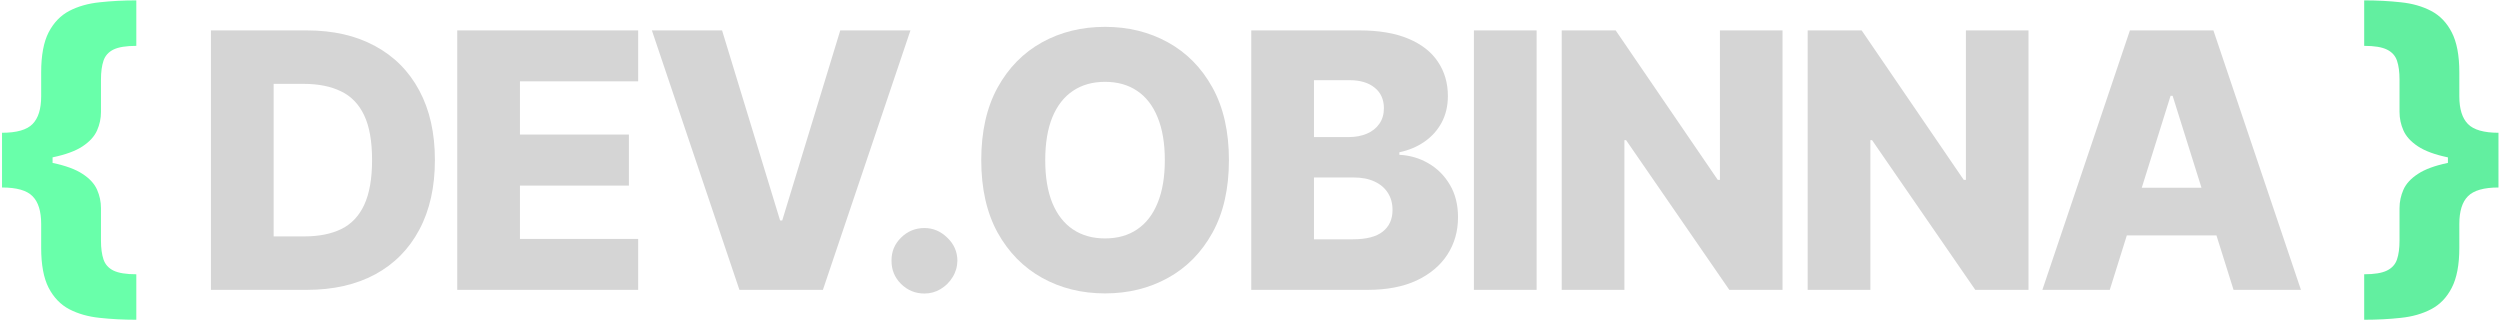
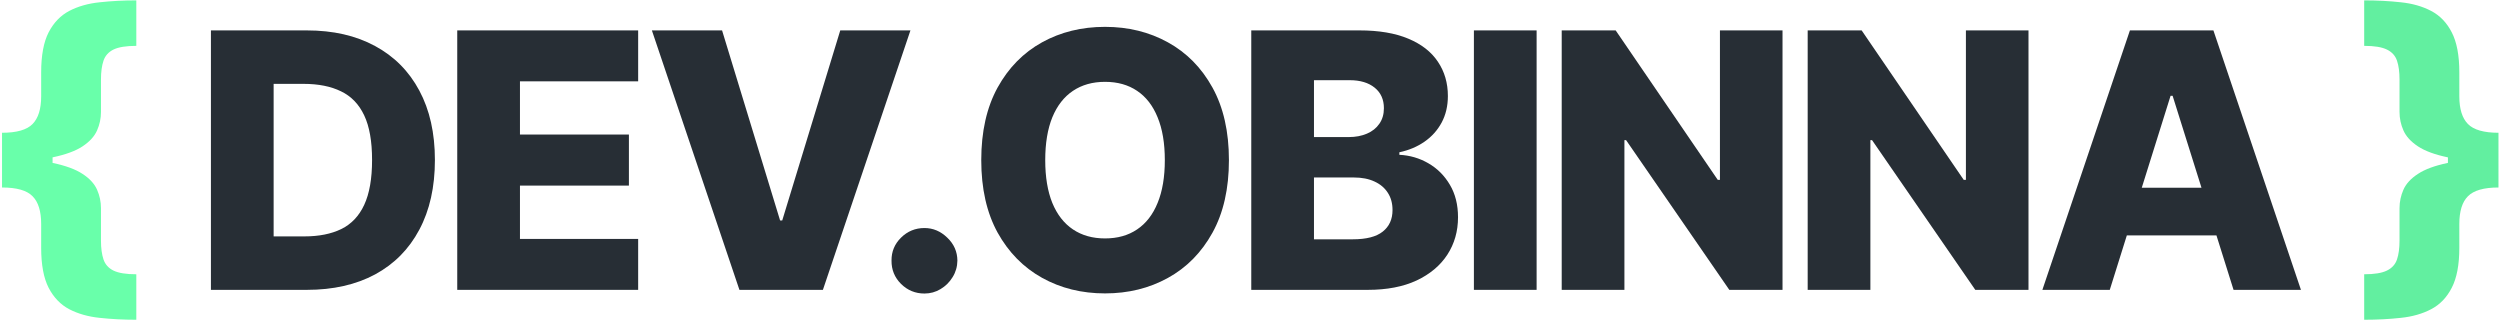
<svg xmlns="http://www.w3.org/2000/svg" width="897" height="115" viewBox="0 0 897 115" fill="none">
  <path d="M0.727 57.909V47.636C6 47.636 9.652 46.591 11.682 44.5C13.742 42.409 14.773 39.091 14.773 34.546V25.955C14.773 19.864 15.667 15.076 17.455 11.591C19.273 8.106 21.742 5.546 24.864 3.909C28.015 2.273 31.651 1.243 35.773 0.818C39.894 0.364 44.273 0.136 48.909 0.136V16.455C45.273 16.455 42.545 16.894 40.727 17.773C38.939 18.652 37.742 19.985 37.136 21.773C36.53 23.561 36.227 25.818 36.227 28.546V40.182C36.227 42.485 35.758 44.697 34.818 46.818C33.879 48.94 32.151 50.833 29.636 52.5C27.121 54.167 23.53 55.485 18.864 56.455C14.227 57.424 8.182 57.909 0.727 57.909ZM48.909 114.727C44.273 114.727 39.894 114.5 35.773 114.046C31.651 113.621 28.015 112.591 24.864 110.955C21.742 109.318 19.273 106.758 17.455 103.273C15.667 99.788 14.773 95 14.773 88.909V80.364C14.773 75.788 13.742 72.47 11.682 70.409C9.652 68.318 6 67.273 0.727 67.273V56.955C8.182 56.955 14.227 57.455 18.864 58.455C23.53 59.424 27.121 60.742 29.636 62.409C32.151 64.046 33.879 65.924 34.818 68.046C35.758 70.167 36.227 72.379 36.227 74.682V86.318C36.227 89.046 36.53 91.303 37.136 93.091C37.742 94.879 38.939 96.212 40.727 97.091C42.545 97.97 45.273 98.409 48.909 98.409V114.727ZM0.727 67.273V47.636H18.864V67.273H0.727Z" fill="#69FFAA" />
-   <path d="M110.09 104H75.68V10.909H110.044C119.529 10.909 127.696 12.773 134.544 16.5C141.423 20.197 146.726 25.53 150.453 32.5C154.18 39.44 156.044 47.742 156.044 57.409C156.044 67.106 154.18 75.439 150.453 82.409C146.756 89.379 141.468 94.727 134.59 98.455C127.711 102.152 119.544 104 110.09 104ZM98.18 84.818H109.226C114.438 84.818 118.847 83.939 122.453 82.182C126.09 80.394 128.832 77.5 130.68 73.5C132.559 69.47 133.499 64.106 133.499 57.409C133.499 50.712 132.559 45.379 130.68 41.409C128.802 37.409 126.029 34.53 122.362 32.773C118.726 30.985 114.241 30.091 108.908 30.091H98.18V84.818Z" fill="#D5D5D5" />
-   <path d="M164.06 104V10.909H228.97V29.182H186.56V48.273H225.651V66.591H186.56V85.727H228.97V104H164.06Z" fill="#D5D5D5" />
-   <path d="M259.077 10.909L279.895 79.091H280.668L301.486 10.909H326.668L295.259 104H265.304L233.895 10.909H259.077Z" fill="#D5D5D5" />
-   <path d="M331.695 105.318C328.423 105.318 325.62 104.167 323.286 101.864C320.983 99.561 319.847 96.773 319.877 93.5C319.847 90.288 320.983 87.546 323.286 85.273C325.62 82.97 328.423 81.818 331.695 81.818C334.786 81.818 337.514 82.97 339.877 85.273C342.271 87.546 343.483 90.288 343.514 93.5C343.483 95.682 342.908 97.667 341.786 99.455C340.695 101.243 339.256 102.667 337.468 103.727C335.711 104.788 333.786 105.318 331.695 105.318Z" fill="#D5D5D5" />
-   <path d="M440.939 57.455C440.939 67.697 438.969 76.379 435.03 83.5C431.091 90.621 425.757 96.03 419.03 99.727C412.333 103.424 404.818 105.273 396.485 105.273C388.121 105.273 380.591 103.409 373.894 99.682C367.197 95.955 361.879 90.546 357.939 83.455C354.03 76.333 352.075 67.667 352.075 57.455C352.075 47.212 354.03 38.53 357.939 31.409C361.879 24.288 367.197 18.879 373.894 15.182C380.591 11.485 388.121 9.636 396.485 9.636C404.818 9.636 412.333 11.485 419.03 15.182C425.757 18.879 431.091 24.288 435.03 31.409C438.969 38.53 440.939 47.212 440.939 57.455ZM417.939 57.455C417.939 51.394 417.075 46.273 415.348 42.091C413.651 37.909 411.197 34.742 407.985 32.591C404.803 30.439 400.969 29.364 396.485 29.364C392.03 29.364 388.197 30.439 384.985 32.591C381.772 34.742 379.303 37.909 377.575 42.091C375.878 46.273 375.03 51.394 375.03 57.455C375.03 63.515 375.878 68.636 377.575 72.818C379.303 77 381.772 80.167 384.985 82.318C388.197 84.47 392.03 85.546 396.485 85.546C400.969 85.546 404.803 84.47 407.985 82.318C411.197 80.167 413.651 77 415.348 72.818C417.075 68.636 417.939 63.515 417.939 57.455Z" fill="#D5D5D5" />
-   <path d="M448.955 104V10.909H487.774C494.743 10.909 500.577 11.894 505.274 13.864C510.001 15.833 513.546 18.591 515.91 22.137C518.304 25.682 519.501 29.788 519.501 34.455C519.501 38 518.759 41.167 517.274 43.955C515.789 46.712 513.743 49 511.137 50.818C508.531 52.636 505.516 53.909 502.092 54.636V55.546C505.849 55.727 509.319 56.742 512.501 58.591C515.713 60.44 518.289 63.015 520.228 66.318C522.168 69.591 523.137 73.47 523.137 77.955C523.137 82.955 521.865 87.424 519.319 91.364C516.774 95.273 513.092 98.364 508.274 100.636C503.455 102.879 497.607 104 490.728 104H448.955ZM471.455 85.864H485.365C490.243 85.864 493.834 84.939 496.137 83.091C498.471 81.243 499.637 78.667 499.637 75.364C499.637 72.97 499.077 70.909 497.955 69.182C496.834 67.424 495.243 66.076 493.183 65.136C491.122 64.167 488.652 63.682 485.774 63.682H471.455V85.864ZM471.455 49.182H483.91C486.365 49.182 488.546 48.773 490.455 47.955C492.365 47.136 493.849 45.955 494.91 44.409C496.001 42.864 496.546 41 496.546 38.818C496.546 35.697 495.44 33.242 493.228 31.455C491.016 29.667 488.031 28.773 484.274 28.773H471.455V49.182Z" fill="#D5D5D5" />
-   <path d="M551.335 10.909V104H528.835V10.909H551.335Z" fill="#D5D5D5" />
-   <path d="M639.568 10.909V104H620.477L583.431 50.273H582.84V104H560.34V10.909H579.704L616.34 64.546H617.113V10.909H639.568Z" fill="#D5D5D5" />
-   <path d="M727.823 10.909V104H708.732L671.686 50.273H671.095V104H648.595V10.909H667.959L704.595 64.546H705.368V10.909H727.823Z" fill="#D5D5D5" />
-   <path d="M756.987 104H732.805L764.214 10.909H794.169L825.578 104H801.396L779.532 34.364H778.805L756.987 104ZM753.76 67.364H804.305V84.455H753.76V67.364Z" fill="#D5D5D5" />
+   <path d="M110.09 104H75.68V10.909H110.044C119.529 10.909 127.696 12.773 134.544 16.5C141.423 20.197 146.726 25.53 150.453 32.5C154.18 39.44 156.044 47.742 156.044 57.409C156.044 67.106 154.18 75.439 150.453 82.409C146.756 89.379 141.468 94.727 134.59 98.455C127.711 102.152 119.544 104 110.09 104ZM98.18 84.818H109.226C114.438 84.818 118.847 83.939 122.453 82.182C126.09 80.394 128.832 77.5 130.68 73.5C132.559 69.47 133.499 64.106 133.499 57.409C133.499 50.712 132.559 45.379 130.68 41.409C128.802 37.409 126.029 34.53 122.362 32.773C118.726 30.985 114.241 30.091 108.908 30.091H98.18V84.818Z" fill="#272E35" />
+   <path d="M164.06 104V10.909H228.97V29.182H186.56V48.273H225.651V66.591H186.56V85.727H228.97V104H164.06Z" fill="#272E35" />
+   <path d="M259.077 10.909L279.895 79.091H280.668L301.486 10.909H326.668L295.259 104H265.304L233.895 10.909H259.077Z" fill="#272E35" />
+   <path d="M331.695 105.318C328.423 105.318 325.62 104.167 323.286 101.864C320.983 99.561 319.847 96.773 319.877 93.5C319.847 90.288 320.983 87.546 323.286 85.273C325.62 82.97 328.423 81.818 331.695 81.818C334.786 81.818 337.514 82.97 339.877 85.273C342.271 87.546 343.483 90.288 343.514 93.5C343.483 95.682 342.908 97.667 341.786 99.455C340.695 101.243 339.256 102.667 337.468 103.727C335.711 104.788 333.786 105.318 331.695 105.318Z" fill="#272E35" />
+   <path d="M440.939 57.455C440.939 67.697 438.969 76.379 435.03 83.5C431.091 90.621 425.757 96.03 419.03 99.727C412.333 103.424 404.818 105.273 396.485 105.273C388.121 105.273 380.591 103.409 373.894 99.682C367.197 95.955 361.879 90.546 357.939 83.455C354.03 76.334 352.075 67.667 352.075 57.455C352.075 47.212 354.03 38.53 357.939 31.409C361.879 24.288 367.197 18.879 373.894 15.182C380.591 11.485 388.121 9.636 396.485 9.636C404.818 9.636 412.333 11.485 419.03 15.182C425.757 18.879 431.091 24.288 435.03 31.409C438.969 38.53 440.939 47.212 440.939 57.455ZM417.939 57.455C417.939 51.394 417.075 46.273 415.348 42.091C413.651 37.909 411.197 34.742 407.985 32.591C404.803 30.439 400.969 29.364 396.485 29.364C392.03 29.364 388.197 30.439 384.985 32.591C381.772 34.742 379.303 37.909 377.575 42.091C375.879 46.273 375.03 51.394 375.03 57.455C375.03 63.515 375.879 68.636 377.575 72.818C379.303 77 381.772 80.167 384.985 82.318C388.197 84.47 392.03 85.546 396.485 85.546C400.969 85.546 404.803 84.47 407.985 82.318C411.197 80.167 413.651 77 415.348 72.818C417.075 68.636 417.939 63.515 417.939 57.455Z" fill="#272E35" />
+   <path d="M448.955 104V10.909H487.774C494.743 10.909 500.577 11.894 505.274 13.864C510.001 15.833 513.546 18.591 515.91 22.137C518.304 25.682 519.501 29.788 519.501 34.455C519.501 38 518.759 41.167 517.274 43.955C515.789 46.712 513.743 49 511.137 50.818C508.531 52.636 505.516 53.909 502.092 54.636V55.546C505.849 55.727 509.319 56.742 512.501 58.591C515.713 60.44 518.289 63.015 520.228 66.318C522.168 69.591 523.137 73.47 523.137 77.955C523.137 82.955 521.865 87.424 519.319 91.364C516.774 95.273 513.092 98.364 508.274 100.636C503.455 102.879 497.607 104 490.728 104H448.955ZM471.455 85.864H485.365C490.243 85.864 493.834 84.939 496.137 83.091C498.471 81.243 499.637 78.667 499.637 75.364C499.637 72.97 499.077 70.909 497.955 69.182C496.834 67.424 495.243 66.076 493.183 65.136C491.122 64.167 488.652 63.682 485.774 63.682H471.455V85.864ZM471.455 49.182H483.91C486.365 49.182 488.546 48.773 490.455 47.955C492.365 47.136 493.849 45.955 494.91 44.409C496.001 42.864 496.546 41 496.546 38.818C496.546 35.697 495.44 33.242 493.228 31.455C491.016 29.667 488.031 28.773 484.274 28.773H471.455V49.182Z" fill="#272E35" />
+   <path d="M551.335 10.909V104H528.835V10.909H551.335Z" fill="#272E35" />
+   <path d="M639.568 10.909V104H620.477L583.431 50.273H582.84V104H560.34V10.909H579.704L616.34 64.546H617.113V10.909H639.568Z" fill="#272E35" />
+   <path d="M727.823 10.909V104H708.732L671.686 50.273H671.095V104H648.595V10.909H667.959L704.595 64.546H705.368V10.909H727.823Z" fill="#272E35" />
+   <path d="M756.987 104H732.805L764.214 10.909H794.169L825.578 104H801.396L779.532 34.364H778.805L756.987 104ZM753.76 67.364H804.305V84.455H753.76V67.364Z" fill="#272E35" />
  <path d="M896.451 56.955V67.273C891.209 67.273 887.557 68.318 885.497 70.409C883.436 72.47 882.406 75.788 882.406 80.364V88.909C882.406 95 881.497 99.788 879.679 103.273C877.891 106.758 875.421 109.318 872.27 110.955C869.148 112.591 865.527 113.621 861.406 114.046C857.315 114.5 852.936 114.727 848.27 114.727V98.409C851.906 98.409 854.618 97.97 856.406 97.091C858.224 96.212 859.436 94.879 860.042 93.091C860.648 91.303 860.951 89.046 860.951 86.318V74.682C860.951 72.379 861.421 70.167 862.36 68.046C863.3 65.924 865.027 64.046 867.542 62.409C870.057 60.742 873.633 59.424 878.27 58.455C882.936 57.455 888.997 56.955 896.451 56.955ZM848.27 0.136C852.936 0.136 857.315 0.364 861.406 0.818C865.527 1.243 869.148 2.273 872.27 3.909C875.421 5.546 877.891 8.106 879.679 11.591C881.497 15.076 882.406 19.864 882.406 25.955V34.546C882.406 39.091 883.436 42.409 885.497 44.5C887.557 46.591 891.209 47.636 896.451 47.636V57.909C888.997 57.909 882.936 57.424 878.27 56.455C873.633 55.485 870.057 54.167 867.542 52.5C865.027 50.833 863.3 48.94 862.36 46.818C861.421 44.697 860.951 42.485 860.951 40.182V28.546C860.951 25.818 860.648 23.561 860.042 21.773C859.436 19.985 858.224 18.652 856.406 17.773C854.618 16.894 851.906 16.455 848.27 16.455V0.136ZM896.451 47.636V67.273H878.315V47.636H896.451Z" fill="#62EFA0" />
</svg>
